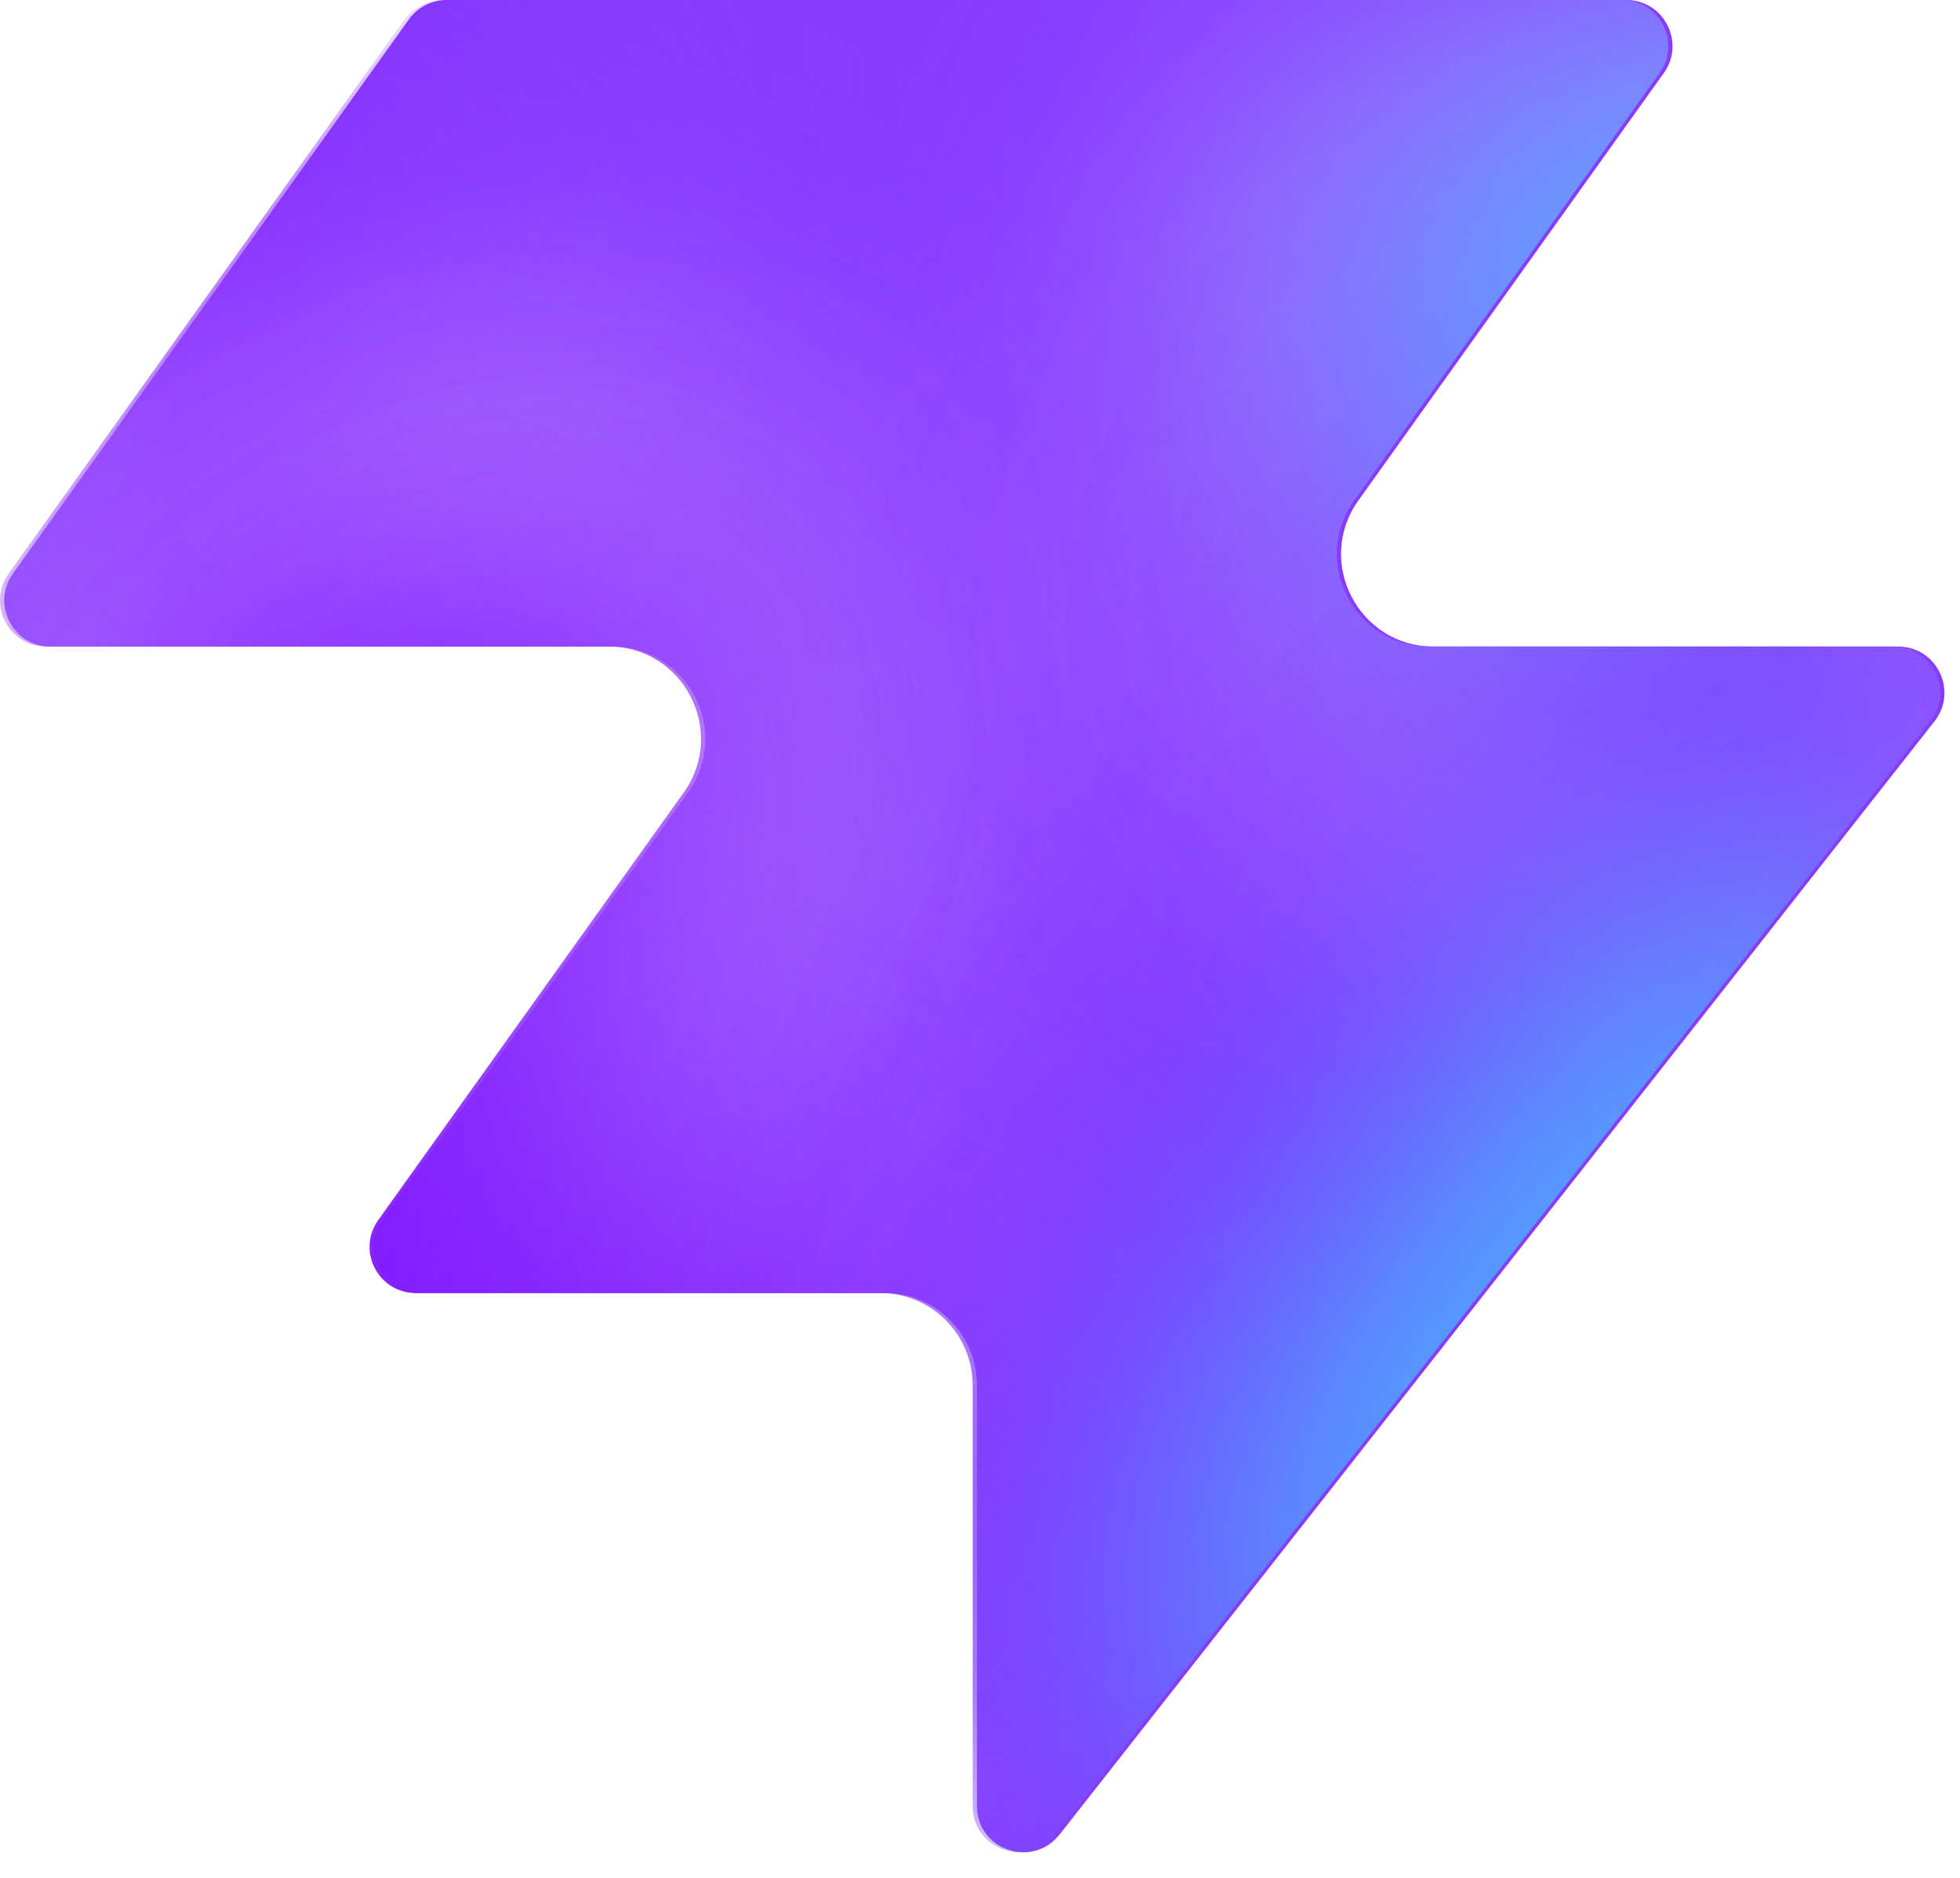
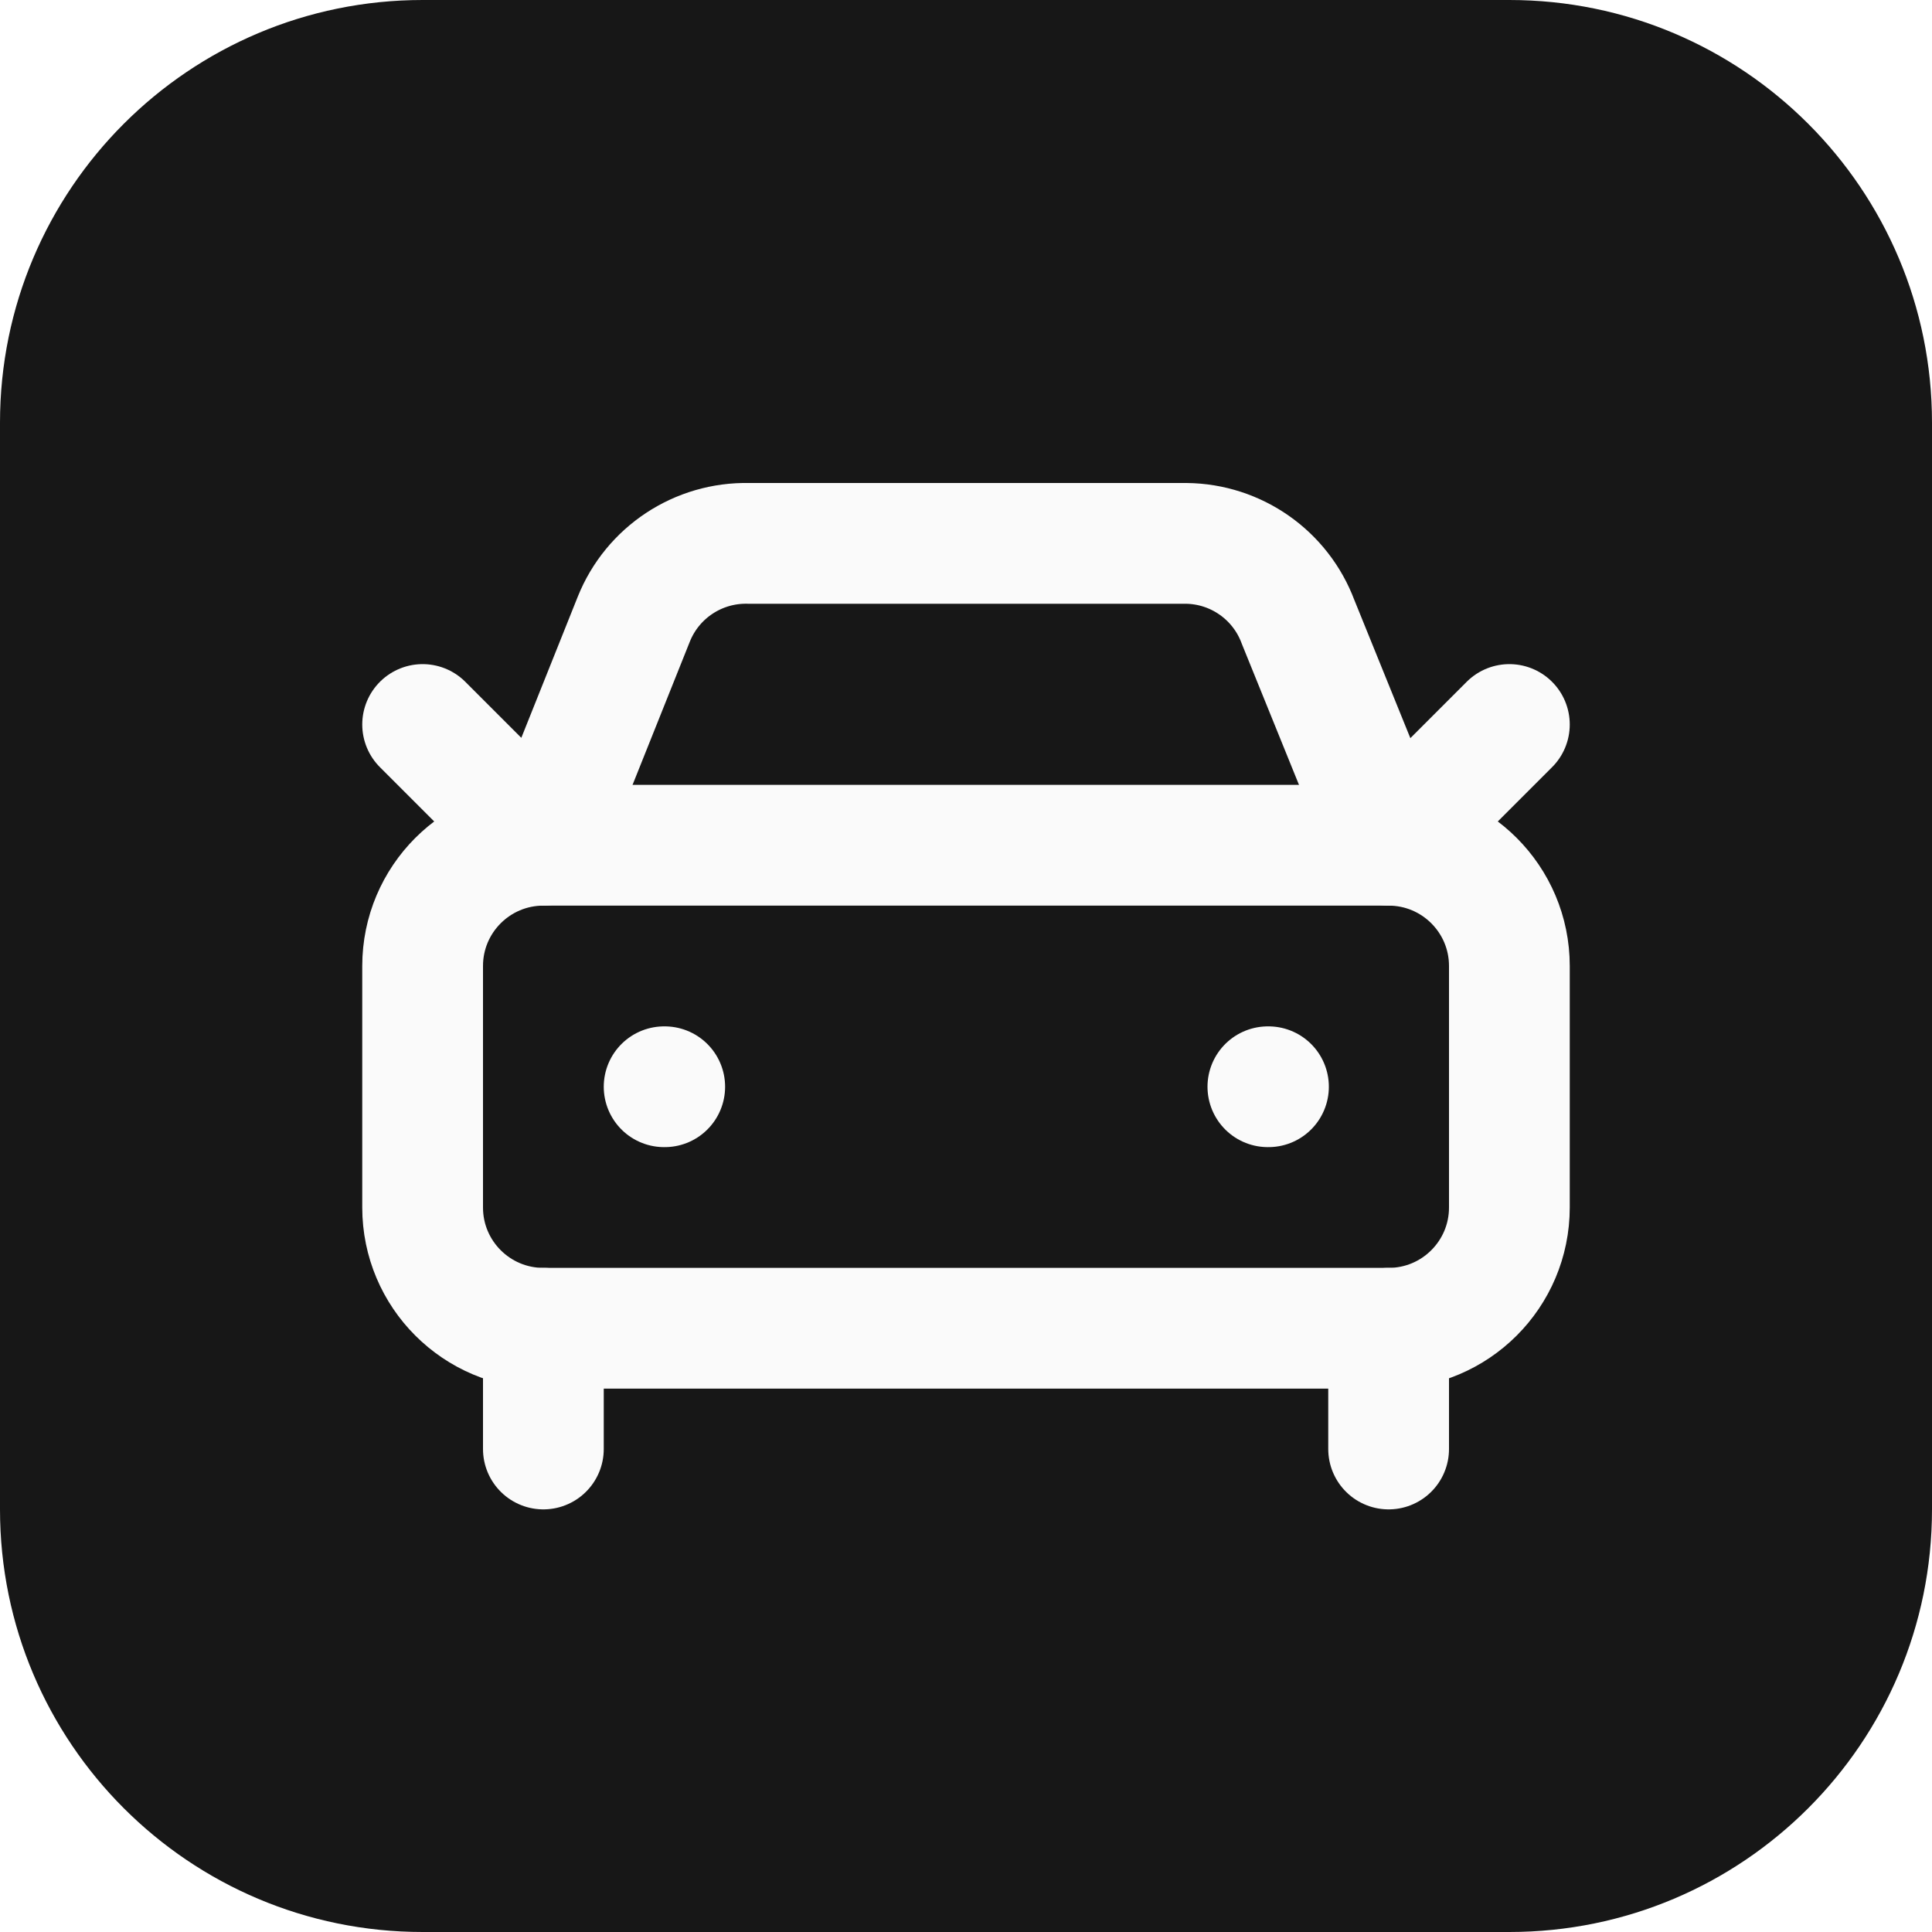
- <svg xmlns="http://www.w3.org/2000/svg" width="48" height="46" fill="none" viewBox="0 0 48 46">
-   <path fill="#863bff" d="M25.946 44.938c-.664.845-2.021.375-2.021-.698V33.937a2.26 2.26 0 0 0-2.262-2.262H10.287c-.92 0-1.456-1.04-.92-1.788l7.48-10.471c1.07-1.497 0-3.578-1.842-3.578H1.237c-.92 0-1.456-1.04-.92-1.788L10.013.474c.214-.297.556-.474.92-.474h28.894c.92 0 1.456 1.04.92 1.788l-7.48 10.471c-1.07 1.498 0 3.579 1.842 3.579h11.377c.943 0 1.473 1.088.89 1.83L25.947 44.94z" style="fill:#863bff;fill:color(display-p3 .525 .23 1);fill-opacity:1" />
-   <mask id="a" width="48" height="46" x="0" y="0" maskUnits="userSpaceOnUse" style="mask-type:alpha">
-     <path fill="#000" d="M25.842 44.938c-.664.844-2.021.375-2.021-.698V33.937a2.26 2.26 0 0 0-2.262-2.262H10.183c-.92 0-1.456-1.04-.92-1.788l7.48-10.471c1.07-1.498 0-3.579-1.842-3.579H1.133c-.92 0-1.456-1.04-.92-1.787L9.91.473c.214-.297.556-.474.92-.474h28.894c.92 0 1.456 1.04.92 1.788l-7.48 10.471c-1.07 1.498 0 3.578 1.842 3.578h11.377c.943 0 1.473 1.088.89 1.832L25.843 44.94z" style="fill:#000;fill-opacity:1" />
-   </mask>
-   <g mask="url(#a)">
-     <g filter="url(#b)">
-       <ellipse cx="5.508" cy="14.704" fill="#ede6ff" rx="5.508" ry="14.704" style="fill:#ede6ff;fill:color(display-p3 .927 .903 1);fill-opacity:1" transform="matrix(.00324 1 1 -.00324 -4.47 31.516)" />
-     </g>
-     <g filter="url(#c)">
-       <ellipse cx="10.399" cy="29.851" fill="#ede6ff" rx="10.399" ry="29.851" style="fill:#ede6ff;fill:color(display-p3 .927 .903 1);fill-opacity:1" transform="matrix(.00324 1 1 -.00324 -39.328 7.883)" />
-     </g>
-     <g filter="url(#d)">
-       <ellipse cx="5.508" cy="30.487" fill="#7e14ff" rx="5.508" ry="30.487" style="fill:#7e14ff;fill:color(display-p3 .492 .077 1);fill-opacity:1" transform="rotate(89.814 -25.913 -14.639)scale(1 -1)" />
-     </g>
-     <g filter="url(#e)">
-       <ellipse cx="5.508" cy="30.599" fill="#7e14ff" rx="5.508" ry="30.599" style="fill:#7e14ff;fill:color(display-p3 .492 .077 1);fill-opacity:1" transform="rotate(89.814 -32.644 -3.334)scale(1 -1)" />
-     </g>
-     <g filter="url(#f)">
-       <ellipse cx="5.508" cy="30.599" fill="#7e14ff" rx="5.508" ry="30.599" style="fill:#7e14ff;fill:color(display-p3 .492 .077 1);fill-opacity:1" transform="matrix(.00324 1 1 -.00324 -34.34 30.47)" />
-     </g>
-     <g filter="url(#g)">
-       <ellipse cx="14.072" cy="22.078" fill="#ede6ff" rx="14.072" ry="22.078" style="fill:#ede6ff;fill:color(display-p3 .927 .903 1);fill-opacity:1" transform="rotate(93.35 24.506 48.493)scale(-1 1)" />
-     </g>
-     <g filter="url(#h)">
-       <ellipse cx="3.47" cy="21.501" fill="#7e14ff" rx="3.47" ry="21.501" style="fill:#7e14ff;fill:color(display-p3 .492 .077 1);fill-opacity:1" transform="rotate(89.009 28.708 47.59)scale(-1 1)" />
-     </g>
-     <g filter="url(#i)">
-       <ellipse cx="3.47" cy="21.501" fill="#7e14ff" rx="3.47" ry="21.501" style="fill:#7e14ff;fill:color(display-p3 .492 .077 1);fill-opacity:1" transform="rotate(89.009 28.708 47.59)scale(-1 1)" />
-     </g>
-     <g filter="url(#j)">
-       <ellipse cx=".387" cy="8.972" fill="#7e14ff" rx="4.407" ry="29.108" style="fill:#7e14ff;fill:color(display-p3 .492 .077 1);fill-opacity:1" transform="rotate(39.51 .387 8.972)" />
-     </g>
-     <g filter="url(#k)">
-       <ellipse cx="47.523" cy="-6.092" fill="#7e14ff" rx="4.407" ry="29.108" style="fill:#7e14ff;fill:color(display-p3 .492 .077 1);fill-opacity:1" transform="rotate(37.892 47.523 -6.092)" />
-     </g>
-     <g filter="url(#l)">
-       <ellipse cx="41.412" cy="6.333" fill="#47bfff" rx="5.971" ry="9.665" style="fill:#47bfff;fill:color(display-p3 .28 .748 1);fill-opacity:1" transform="rotate(37.892 41.412 6.333)" />
-     </g>
-     <g filter="url(#m)">
-       <ellipse cx="-1.879" cy="38.332" fill="#7e14ff" rx="4.407" ry="29.108" style="fill:#7e14ff;fill:color(display-p3 .492 .077 1);fill-opacity:1" transform="rotate(37.892 -1.88 38.332)" />
-     </g>
-     <g filter="url(#n)">
-       <ellipse cx="-1.879" cy="38.332" fill="#7e14ff" rx="4.407" ry="29.108" style="fill:#7e14ff;fill:color(display-p3 .492 .077 1);fill-opacity:1" transform="rotate(37.892 -1.88 38.332)" />
-     </g>
-     <g filter="url(#o)">
-       <ellipse cx="35.651" cy="29.907" fill="#7e14ff" rx="4.407" ry="29.108" style="fill:#7e14ff;fill:color(display-p3 .492 .077 1);fill-opacity:1" transform="rotate(37.892 35.651 29.907)" />
-     </g>
-     <g filter="url(#p)">
-       <ellipse cx="38.418" cy="32.4" fill="#47bfff" rx="5.971" ry="15.297" style="fill:#47bfff;fill:color(display-p3 .28 .748 1);fill-opacity:1" transform="rotate(37.892 38.418 32.4)" />
-     </g>
+ <svg xmlns="http://www.w3.org/2000/svg" width="32" height="32" viewBox="0 0 32 32">
+   <rect width="32" height="32" rx="7" fill="#171717" />
+   <g transform="translate(4 4)" fill="none" stroke="#fafafa" stroke-width="2" stroke-linecap="round" stroke-linejoin="round">
+     <path d="m21 8-2 2-1.5-3.7A2 2 0 0 0 15.646 5H8.4a2 2 0 0 0-1.903 1.257L5 10 3 8" />
+     <path d="M7 14h.01" />
+     <path d="M17 14h.01" />
+     <rect width="18" height="8" x="3" y="10" rx="2" />
+     <path d="M5 18v2" />
+     <path d="M19 18v2" />
  </g>
-   <defs>
-     <filter id="b" width="60.045" height="41.654" x="-19.77" y="16.149" color-interpolation-filters="sRGB" filterUnits="userSpaceOnUse">
-       <feFlood flood-opacity="0" result="BackgroundImageFix" />
-       <feBlend in="SourceGraphic" in2="BackgroundImageFix" result="shape" />
-       <feGaussianBlur result="effect1_foregroundBlur_2002_17158" stdDeviation="7.659" />
-     </filter>
-     <filter id="c" width="90.34" height="51.437" x="-54.613" y="-7.533" color-interpolation-filters="sRGB" filterUnits="userSpaceOnUse">
-       <feFlood flood-opacity="0" result="BackgroundImageFix" />
-       <feBlend in="SourceGraphic" in2="BackgroundImageFix" result="shape" />
-       <feGaussianBlur result="effect1_foregroundBlur_2002_17158" stdDeviation="7.659" />
-     </filter>
-     <filter id="d" width="79.355" height="29.4" x="-49.64" y="2.03" color-interpolation-filters="sRGB" filterUnits="userSpaceOnUse">
-       <feFlood flood-opacity="0" result="BackgroundImageFix" />
-       <feBlend in="SourceGraphic" in2="BackgroundImageFix" result="shape" />
-       <feGaussianBlur result="effect1_foregroundBlur_2002_17158" stdDeviation="4.596" />
-     </filter>
-     <filter id="e" width="79.579" height="29.4" x="-45.045" y="20.029" color-interpolation-filters="sRGB" filterUnits="userSpaceOnUse">
-       <feFlood flood-opacity="0" result="BackgroundImageFix" />
-       <feBlend in="SourceGraphic" in2="BackgroundImageFix" result="shape" />
-       <feGaussianBlur result="effect1_foregroundBlur_2002_17158" stdDeviation="4.596" />
-     </filter>
-     <filter id="f" width="79.579" height="29.4" x="-43.513" y="21.178" color-interpolation-filters="sRGB" filterUnits="userSpaceOnUse">
-       <feFlood flood-opacity="0" result="BackgroundImageFix" />
-       <feBlend in="SourceGraphic" in2="BackgroundImageFix" result="shape" />
-       <feGaussianBlur result="effect1_foregroundBlur_2002_17158" stdDeviation="4.596" />
-     </filter>
-     <filter id="g" width="74.749" height="58.852" x="15.756" y="-17.901" color-interpolation-filters="sRGB" filterUnits="userSpaceOnUse">
-       <feFlood flood-opacity="0" result="BackgroundImageFix" />
-       <feBlend in="SourceGraphic" in2="BackgroundImageFix" result="shape" />
-       <feGaussianBlur result="effect1_foregroundBlur_2002_17158" stdDeviation="7.659" />
-     </filter>
-     <filter id="h" width="61.377" height="25.362" x="23.548" y="2.284" color-interpolation-filters="sRGB" filterUnits="userSpaceOnUse">
-       <feFlood flood-opacity="0" result="BackgroundImageFix" />
-       <feBlend in="SourceGraphic" in2="BackgroundImageFix" result="shape" />
-       <feGaussianBlur result="effect1_foregroundBlur_2002_17158" stdDeviation="4.596" />
-     </filter>
-     <filter id="i" width="61.377" height="25.362" x="23.548" y="2.284" color-interpolation-filters="sRGB" filterUnits="userSpaceOnUse">
-       <feFlood flood-opacity="0" result="BackgroundImageFix" />
-       <feBlend in="SourceGraphic" in2="BackgroundImageFix" result="shape" />
-       <feGaussianBlur result="effect1_foregroundBlur_2002_17158" stdDeviation="4.596" />
-     </filter>
-     <filter id="j" width="56.045" height="63.649" x="-27.636" y="-22.853" color-interpolation-filters="sRGB" filterUnits="userSpaceOnUse">
-       <feFlood flood-opacity="0" result="BackgroundImageFix" />
-       <feBlend in="SourceGraphic" in2="BackgroundImageFix" result="shape" />
-       <feGaussianBlur result="effect1_foregroundBlur_2002_17158" stdDeviation="4.596" />
-     </filter>
-     <filter id="k" width="54.814" height="64.646" x="20.116" y="-38.415" color-interpolation-filters="sRGB" filterUnits="userSpaceOnUse">
-       <feFlood flood-opacity="0" result="BackgroundImageFix" />
-       <feBlend in="SourceGraphic" in2="BackgroundImageFix" result="shape" />
-       <feGaussianBlur result="effect1_foregroundBlur_2002_17158" stdDeviation="4.596" />
-     </filter>
-     <filter id="l" width="33.541" height="35.313" x="24.641" y="-11.323" color-interpolation-filters="sRGB" filterUnits="userSpaceOnUse">
-       <feFlood flood-opacity="0" result="BackgroundImageFix" />
-       <feBlend in="SourceGraphic" in2="BackgroundImageFix" result="shape" />
-       <feGaussianBlur result="effect1_foregroundBlur_2002_17158" stdDeviation="4.596" />
-     </filter>
-     <filter id="m" width="54.814" height="64.646" x="-29.286" y="6.009" color-interpolation-filters="sRGB" filterUnits="userSpaceOnUse">
-       <feFlood flood-opacity="0" result="BackgroundImageFix" />
-       <feBlend in="SourceGraphic" in2="BackgroundImageFix" result="shape" />
-       <feGaussianBlur result="effect1_foregroundBlur_2002_17158" stdDeviation="4.596" />
-     </filter>
-     <filter id="n" width="54.814" height="64.646" x="-29.286" y="6.009" color-interpolation-filters="sRGB" filterUnits="userSpaceOnUse">
-       <feFlood flood-opacity="0" result="BackgroundImageFix" />
-       <feBlend in="SourceGraphic" in2="BackgroundImageFix" result="shape" />
-       <feGaussianBlur result="effect1_foregroundBlur_2002_17158" stdDeviation="4.596" />
-     </filter>
-     <filter id="o" width="54.814" height="64.646" x="8.244" y="-2.416" color-interpolation-filters="sRGB" filterUnits="userSpaceOnUse">
-       <feFlood flood-opacity="0" result="BackgroundImageFix" />
-       <feBlend in="SourceGraphic" in2="BackgroundImageFix" result="shape" />
-       <feGaussianBlur result="effect1_foregroundBlur_2002_17158" stdDeviation="4.596" />
-     </filter>
-     <filter id="p" width="39.409" height="43.623" x="18.713" y="10.588" color-interpolation-filters="sRGB" filterUnits="userSpaceOnUse">
-       <feFlood flood-opacity="0" result="BackgroundImageFix" />
-       <feBlend in="SourceGraphic" in2="BackgroundImageFix" result="shape" />
-       <feGaussianBlur result="effect1_foregroundBlur_2002_17158" stdDeviation="4.596" />
-     </filter>
-   </defs>
</svg>
